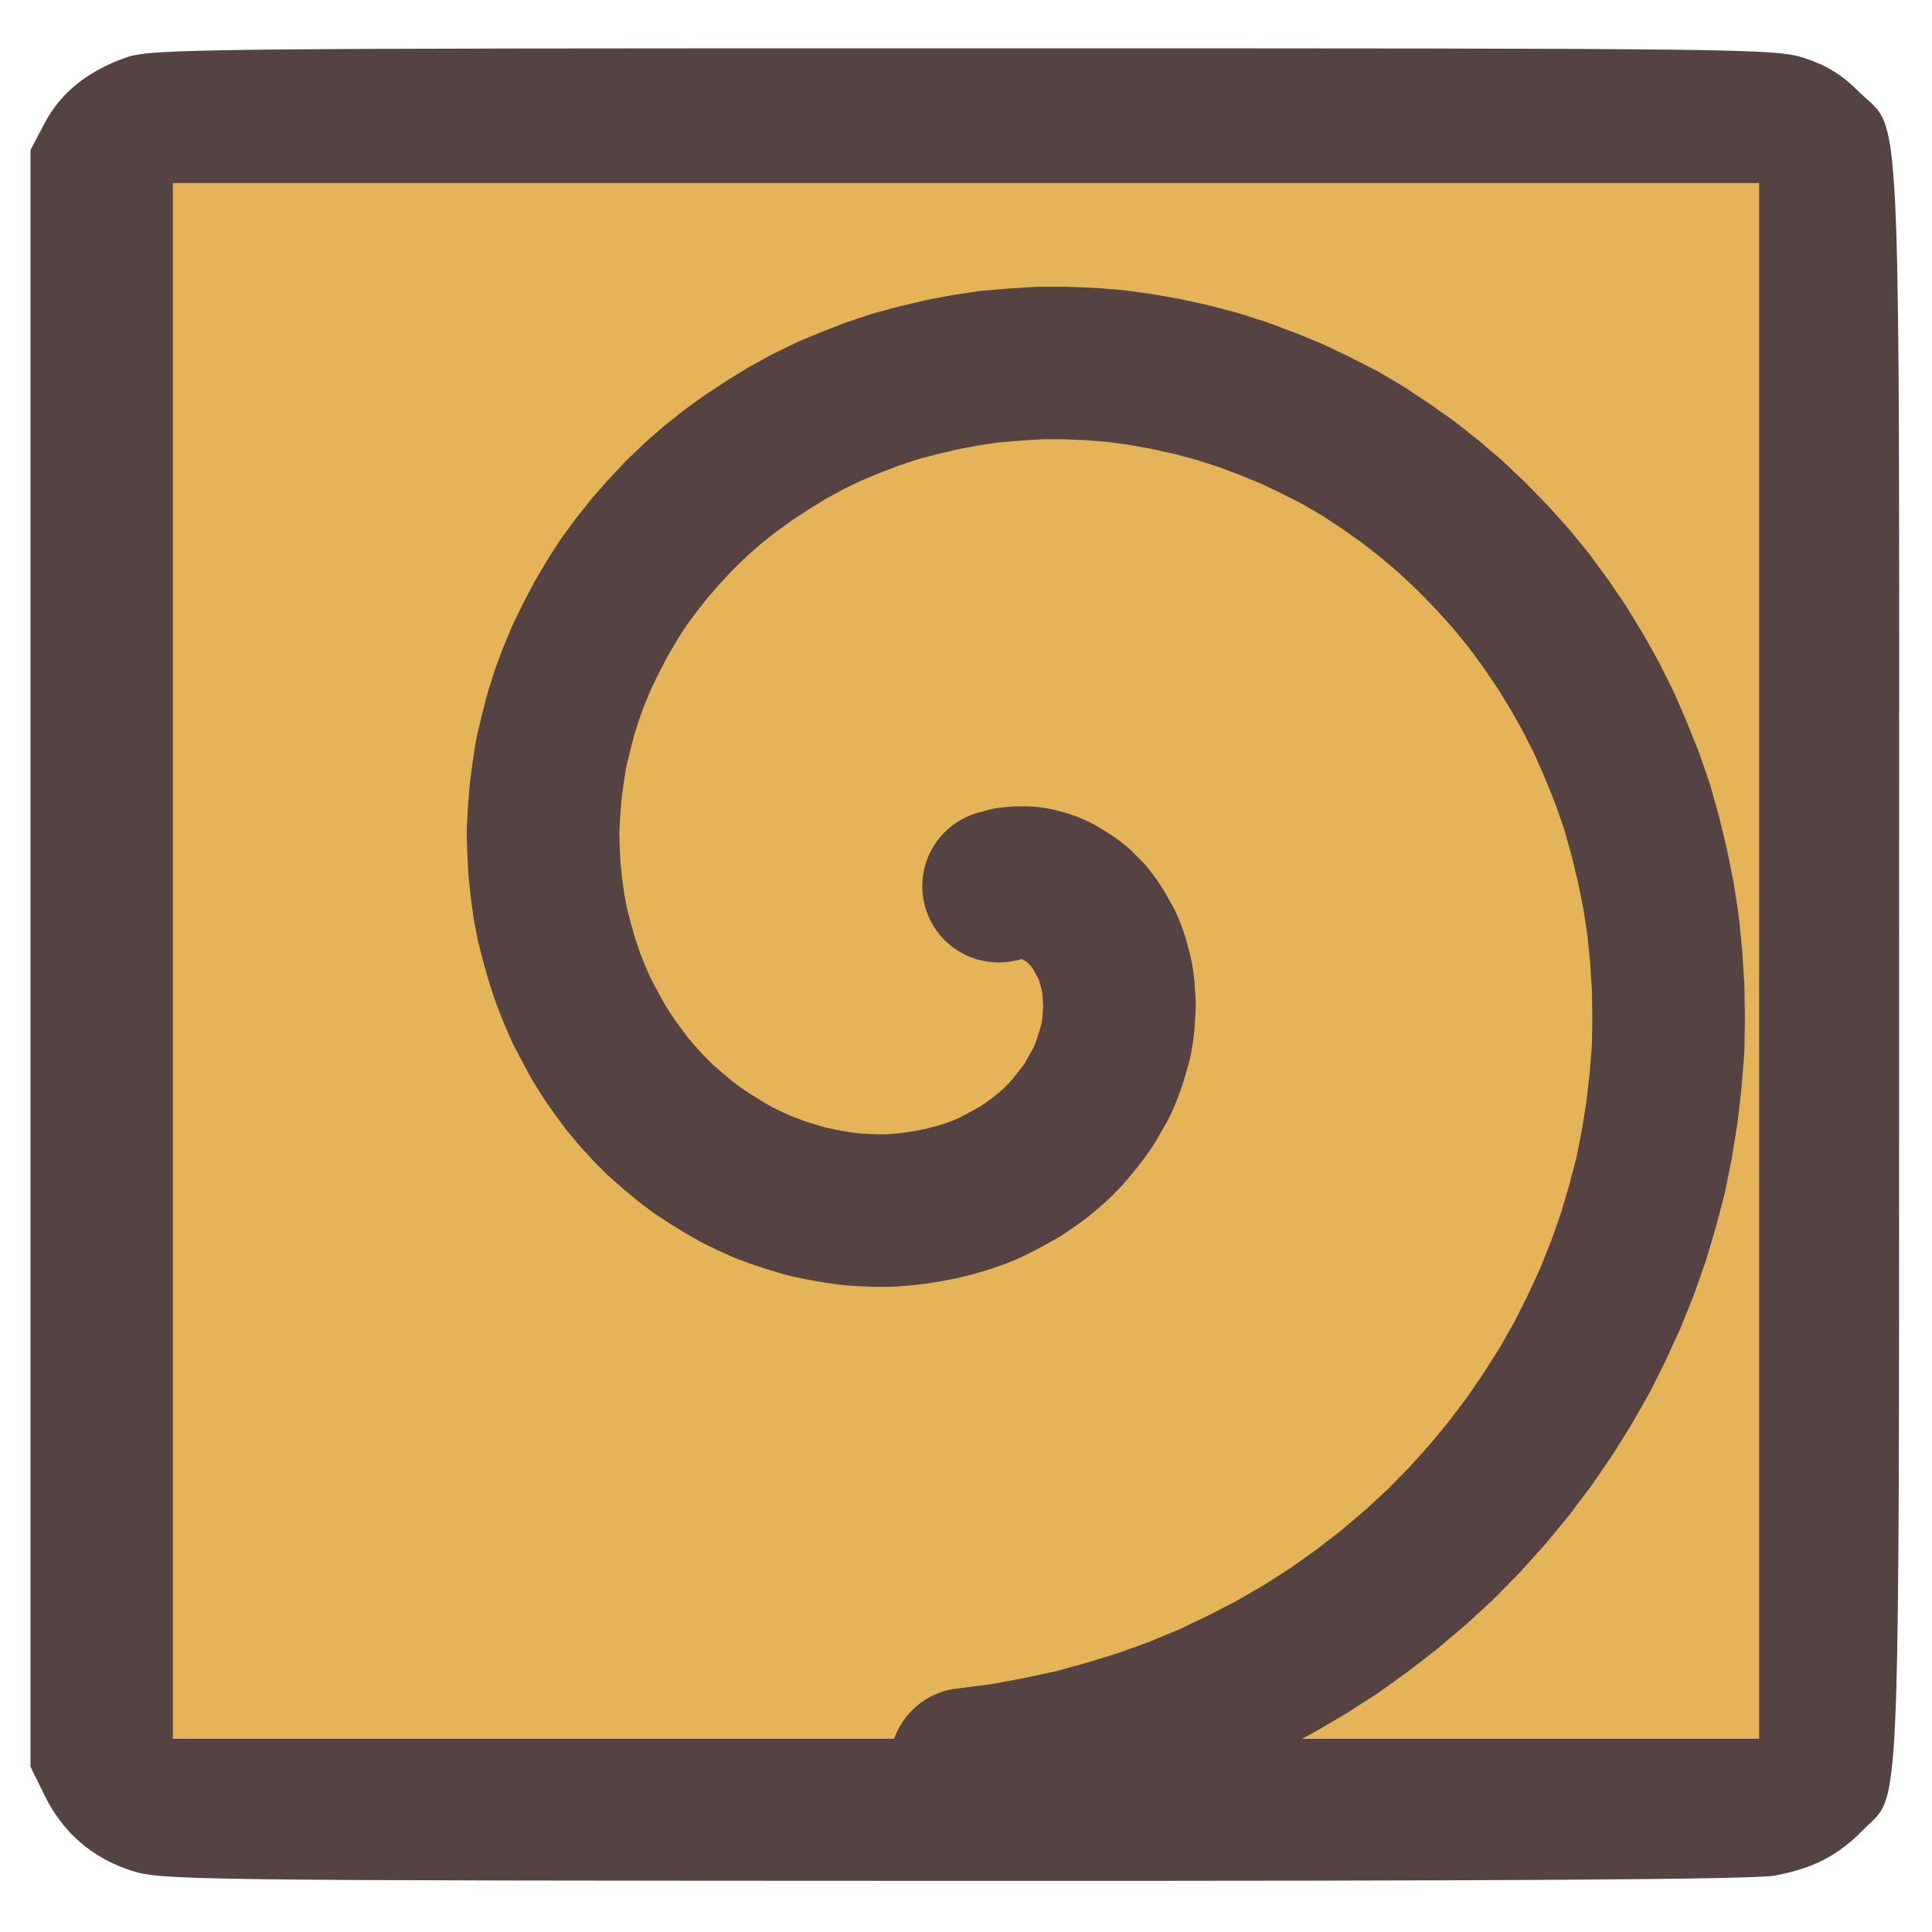
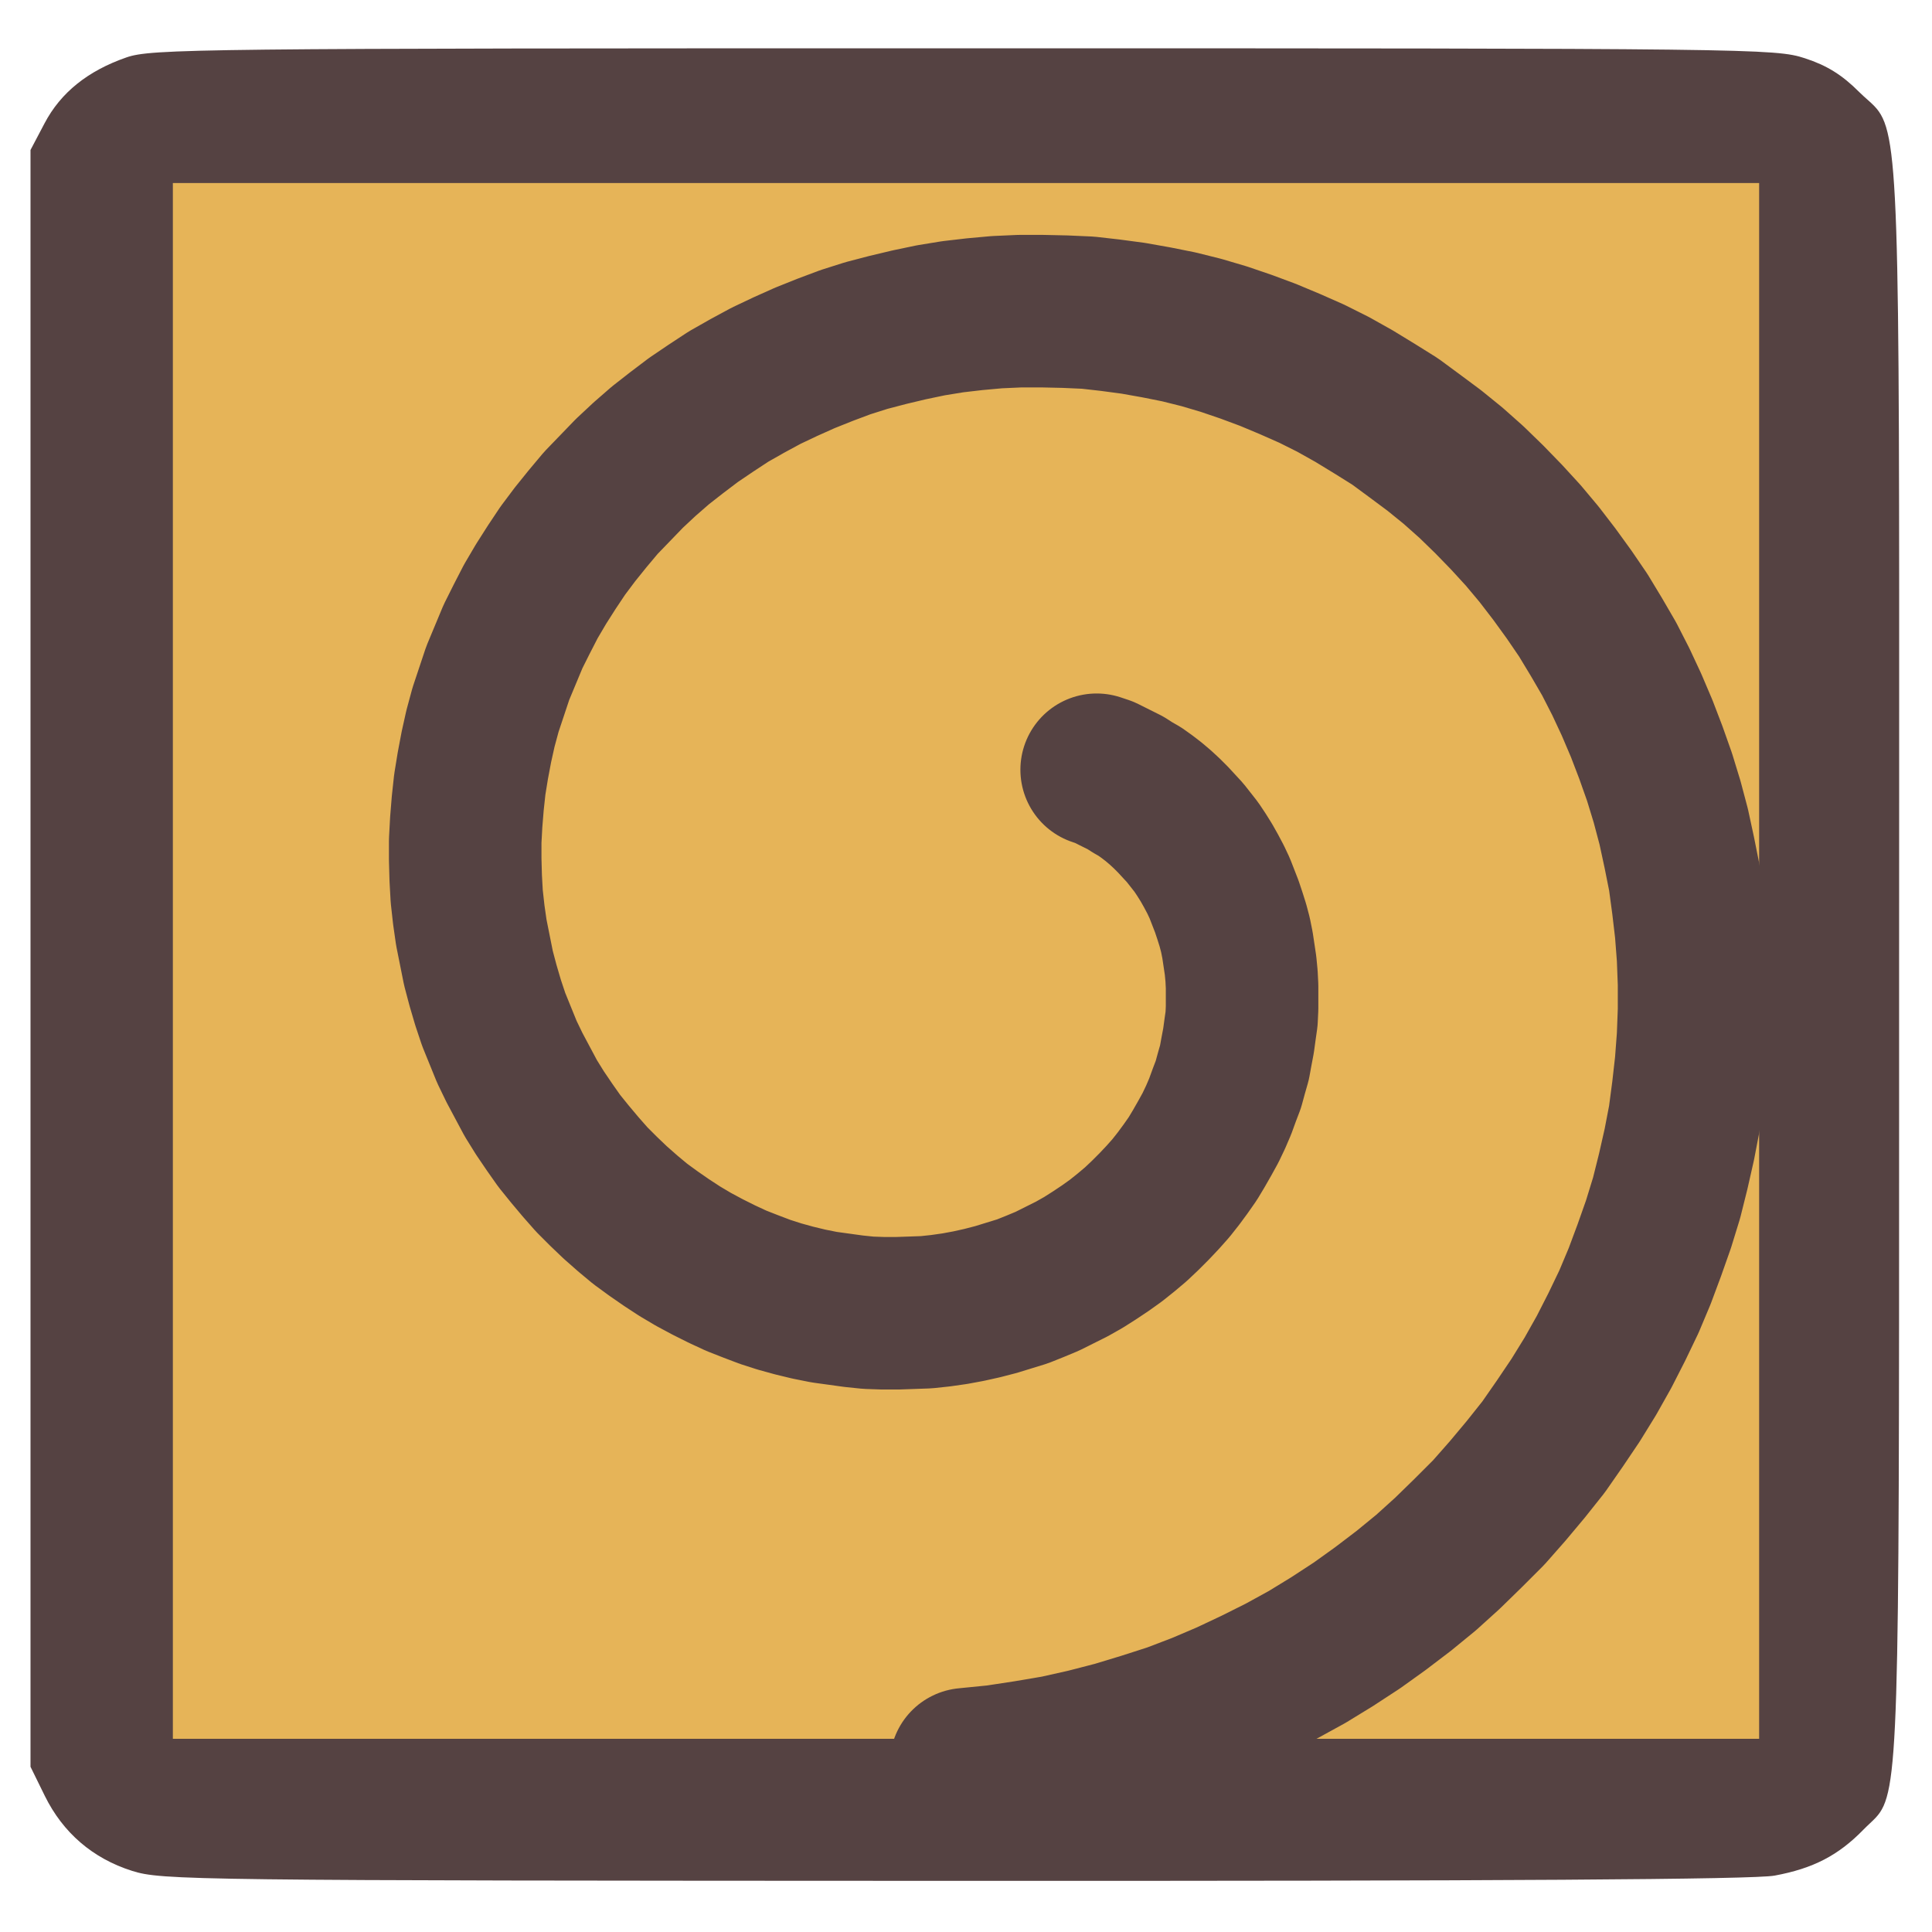
<svg xmlns="http://www.w3.org/2000/svg" viewBox="322 138 380 380" role="img" aria-label="Gofio Design">
  <path d="M671.03 506.91C666.93 507.67 617.89 507.98 509.57 507.94C359.18 507.89 353.8 507.82 347.96 505.97C340.24 503.52 334.38 498.48 330.81 491.22L328 485.5V167.5L330.77 162.24C333.94 156.22 339.25 151.95 346.82 149.31C351.73 147.59 360.28 147.5 511.5 147.5C667.23 147.5 671.14 147.55 677 149.46C681.32 150.87 684.31 152.72 687.67 156.09C688.85 157.26 689.85 158.01 690.7 158.91C695.58 164.03 695.58 173.8 695.54 293.97C695.53 304.32 695.53 315.5 695.53 327.56C695.52 338 695.53 347.78 695.53 356.94C695.53 481.37 695.53 490.53 690.97 495.47C690.27 496.23 689.47 496.89 688.54 497.84C683.6 502.93 678.62 505.51 671.03 506.91Z" fill="#554242" />
  <rect x="356" y="174" width="312" height="306" fill="#E6B458" />
-   <path d="M518.4 312.3 L519.3 312.1 L520.2 311.8 L521.1 311.7 L522.0 311.6 L523.0 311.6 L524.0 311.6 L525.0 311.7 L526.0 311.9 L527.1 312.2 L528.1 312.5 L529.1 312.9 L530.1 313.4 L531.1 314.0 L532.1 314.6 L533.1 315.3 L534.1 316.1 L535.0 317.0 L535.9 317.9 L536.7 318.9 L537.5 320.0 L538.2 321.1 L538.9 322.4 L539.6 323.6 L540.2 325.0 L540.7 326.4 L541.1 327.8 L541.5 329.3 L541.8 330.8 L542.0 332.4 L542.1 334.1 L542.2 335.7 L542.1 337.4 L542.0 339.1 L541.8 340.8 L541.5 342.6 L541.0 344.4 L540.5 346.1 L539.9 347.9 L539.2 349.7 L538.4 351.4 L537.4 353.1 L536.4 354.9 L535.3 356.5 L534.0 358.2 L532.7 359.8 L531.3 361.4 L529.8 362.9 L528.1 364.4 L526.4 365.8 L524.6 367.1 L522.7 368.4 L520.7 369.5 L518.7 370.6 L516.5 371.7 L514.3 372.6 L512.0 373.4 L509.6 374.1 L507.2 374.7 L504.7 375.2 L502.2 375.6 L499.6 375.9 L497.0 376.1 L494.3 376.1 L491.6 376.0 L488.9 375.8 L486.2 375.4 L483.4 374.9 L480.6 374.3 L477.9 373.5 L475.1 372.6 L472.4 371.6 L469.7 370.4 L467.0 369.1 L464.4 367.6 L461.8 366.0 L459.2 364.3 L456.7 362.4 L454.3 360.4 L451.9 358.3 L449.6 356.0 L447.4 353.6 L445.3 351.1 L443.3 348.4 L441.4 345.7 L439.6 342.8 L438.0 339.8 L436.4 336.8 L435.0 333.6 L433.7 330.3 L432.6 327.0 L431.6 323.5 L430.7 320.0 L430.0 316.4 L429.5 312.8 L429.1 309.1 L428.9 305.3 L428.8 301.6 L429.0 297.8 L429.3 293.9 L429.8 290.1 L430.4 286.2 L431.3 282.4 L432.3 278.5 L433.5 274.7 L434.9 270.9 L436.5 267.1 L438.3 263.4 L440.2 259.8 L442.3 256.2 L444.6 252.6 L447.1 249.2 L449.8 245.8 L452.6 242.6 L455.6 239.4 L458.7 236.4 L462.0 233.5 L465.5 230.7 L469.1 228.1 L472.9 225.6 L476.8 223.2 L480.8 221.0 L484.9 219.0 L489.2 217.2 L493.6 215.5 L498.1 214.0 L502.6 212.8 L507.3 211.7 L512.0 210.8 L516.8 210.1 L521.7 209.7 L526.6 209.4 L531.5 209.4 L536.5 209.6 L541.5 210.0 L546.5 210.7 L551.5 211.6 L556.5 212.7 L561.4 214.0 L566.4 215.6 L571.2 217.4 L576.1 219.4 L580.9 221.7 L585.6 224.1 L590.2 226.8 L594.7 229.8 L599.1 232.9 L603.4 236.3 L607.5 239.8 L611.5 243.6 L615.4 247.6 L619.1 251.7 L622.7 256.1 L626.0 260.6 L629.2 265.3 L632.2 270.2 L635.0 275.2 L637.6 280.4 L639.9 285.7 L642.1 291.2 L644.0 296.7 L645.6 302.4 L647.0 308.2 L648.2 314.1 L649.1 320.0 L649.7 326.0 L650.1 332.1 L650.2 338.2 L650.1 344.3 L649.6 350.5 L648.9 356.7 L647.9 362.9 L646.7 369.0 L645.1 375.1 L643.3 381.2 L641.2 387.2 L638.8 393.2 L636.1 399.1 L633.2 404.9 L630.0 410.5 L626.5 416.1 L622.8 421.5 L618.8 426.8 L614.6 431.9 L610.1 436.9 L605.4 441.7 L600.4 446.3 L595.2 450.7 L589.9 454.8 L584.3 458.8 L578.5 462.5 L572.5 466.0 L566.3 469.2 L560.0 472.2 L553.5 474.9 L546.9 477.3 L540.1 479.4 L533.2 481.3 L526.2 482.8 L519.2 484.1 L512.0 485.0" stroke="#554242" stroke-width="30" stroke-linecap="round" stroke-linejoin="round" fill="none" />
+   <path d="M537.7 289.4 L539.2 289.9 L540.6 290.6 L542.0 291.3 L543.4 292.0 L544.8 292.9 L546.2 293.7 L547.6 294.7 L548.9 295.7 L550.2 296.8 L551.5 298.0 L552.7 299.2 L553.9 300.5 L555.1 301.8 L556.2 303.2 L557.3 304.6 L558.3 306.1 L559.3 307.7 L560.2 309.3 L561.1 311.0 L561.9 312.7 L562.6 314.5 L563.3 316.3 L563.9 318.1 L564.5 320.0 L565.0 321.9 L565.4 323.9 L565.7 325.9 L566.0 327.9 L566.2 330.0 L566.3 332.0 L566.3 334.1 L566.3 336.3 L566.2 338.4 L565.9 340.5 L565.6 342.7 L565.2 344.8 L564.8 347.0 L564.2 349.1 L563.6 351.3 L562.8 353.4 L562.0 355.6 L561.1 357.7 L560.1 359.8 L559.0 361.8 L557.8 363.9 L556.6 365.9 L555.2 367.9 L553.8 369.8 L552.3 371.7 L550.7 373.5 L549.0 375.3 L547.2 377.1 L545.4 378.8 L543.5 380.4 L541.5 382.0 L539.4 383.5 L537.3 384.9 L535.1 386.3 L532.8 387.6 L530.4 388.8 L528.0 390.0 L525.6 391.0 L523.1 392.0 L520.5 392.8 L517.9 393.6 L515.2 394.3 L512.5 394.9 L509.8 395.4 L507.0 395.8 L504.2 396.1 L501.4 396.2 L498.5 396.3 L495.7 396.3 L492.8 396.2 L489.9 395.9 L487.0 395.5 L484.1 395.1 L481.1 394.5 L478.2 393.8 L475.3 393.0 L472.5 392.1 L469.6 391.0 L466.8 389.9 L464.0 388.6 L461.2 387.2 L458.4 385.7 L455.7 384.1 L453.1 382.4 L450.5 380.6 L447.9 378.7 L445.5 376.7 L443.0 374.5 L440.7 372.3 L438.4 370.0 L436.2 367.5 L434.1 365.0 L432.0 362.4 L430.1 359.7 L428.2 356.9 L426.4 354.0 L424.8 351.0 L423.2 348.0 L421.7 344.9 L420.4 341.7 L419.1 338.5 L418.0 335.2 L417.0 331.8 L416.1 328.4 L415.4 324.9 L414.7 321.4 L414.2 317.9 L413.8 314.3 L413.6 310.7 L413.5 307.0 L413.5 303.4 L413.7 299.7 L414.0 296.0 L414.4 292.3 L415.0 288.6 L415.7 284.9 L416.5 281.3 L417.5 277.6 L418.7 274.0 L419.9 270.4 L421.4 266.8 L422.9 263.2 L424.6 259.8 L426.4 256.3 L428.4 252.9 L430.5 249.6 L432.7 246.3 L435.1 243.1 L437.6 240.0 L440.2 236.9 L443.0 234.0 L445.8 231.1 L448.8 228.3 L451.9 225.6 L455.1 223.1 L458.4 220.6 L461.8 218.3 L465.3 216.0 L469.0 213.9 L472.7 211.9 L476.5 210.1 L480.3 208.4 L484.3 206.8 L488.3 205.3 L492.4 204.0 L496.6 202.9 L500.8 201.9 L505.1 201.0 L509.4 200.3 L513.7 199.8 L518.1 199.4 L522.6 199.2 L527.0 199.2 L531.5 199.3 L536.0 199.5 L540.4 200.0 L544.9 200.6 L549.4 201.4 L553.9 202.3 L558.3 203.4 L562.7 204.7 L567.1 206.2 L571.4 207.8 L575.7 209.6 L580.0 211.5 L584.2 213.6 L588.3 215.9 L592.4 218.4 L596.4 220.9 L600.2 223.7 L604.1 226.6 L607.8 229.6 L611.4 232.8 L614.9 236.2 L618.3 239.7 L621.6 243.3 L624.7 247.0 L627.7 250.9 L630.6 254.9 L633.4 259.0 L636.0 263.3 L638.5 267.6 L640.8 272.1 L642.9 276.6 L644.9 281.3 L646.7 286.0 L648.4 290.8 L649.9 295.7 L651.2 300.6 L652.3 305.7 L653.3 310.7 L654.0 315.9 L654.6 321.0 L655.0 326.2 L655.2 331.5 L655.2 336.7 L655.0 342.0 L654.6 347.3 L654.0 352.6 L653.3 357.9 L652.3 363.1 L651.1 368.4 L649.8 373.6 L648.2 378.8 L646.4 383.9 L644.5 389.0 L642.4 394.0 L640.0 399.0 L637.5 403.9 L634.8 408.7 L631.9 413.4 L628.8 418.0 L625.6 422.6 L622.1 427.0 L618.5 431.3 L614.8 435.5 L610.8 439.5 L606.7 443.5 L602.5 447.3 L598.1 450.9 L593.5 454.4 L588.9 457.7 L584.0 460.9 L579.1 463.9 L574.0 466.7 L568.8 469.3 L563.5 471.8 L558.1 474.1 L552.6 476.2 L547.0 478.0 L541.4 479.7 L535.6 481.2 L529.8 482.5 L523.9 483.5 L518.0 484.4 L512.0 485.0" stroke="#554242" stroke-width="30" stroke-linecap="round" stroke-linejoin="round" fill="none" />
</svg>
